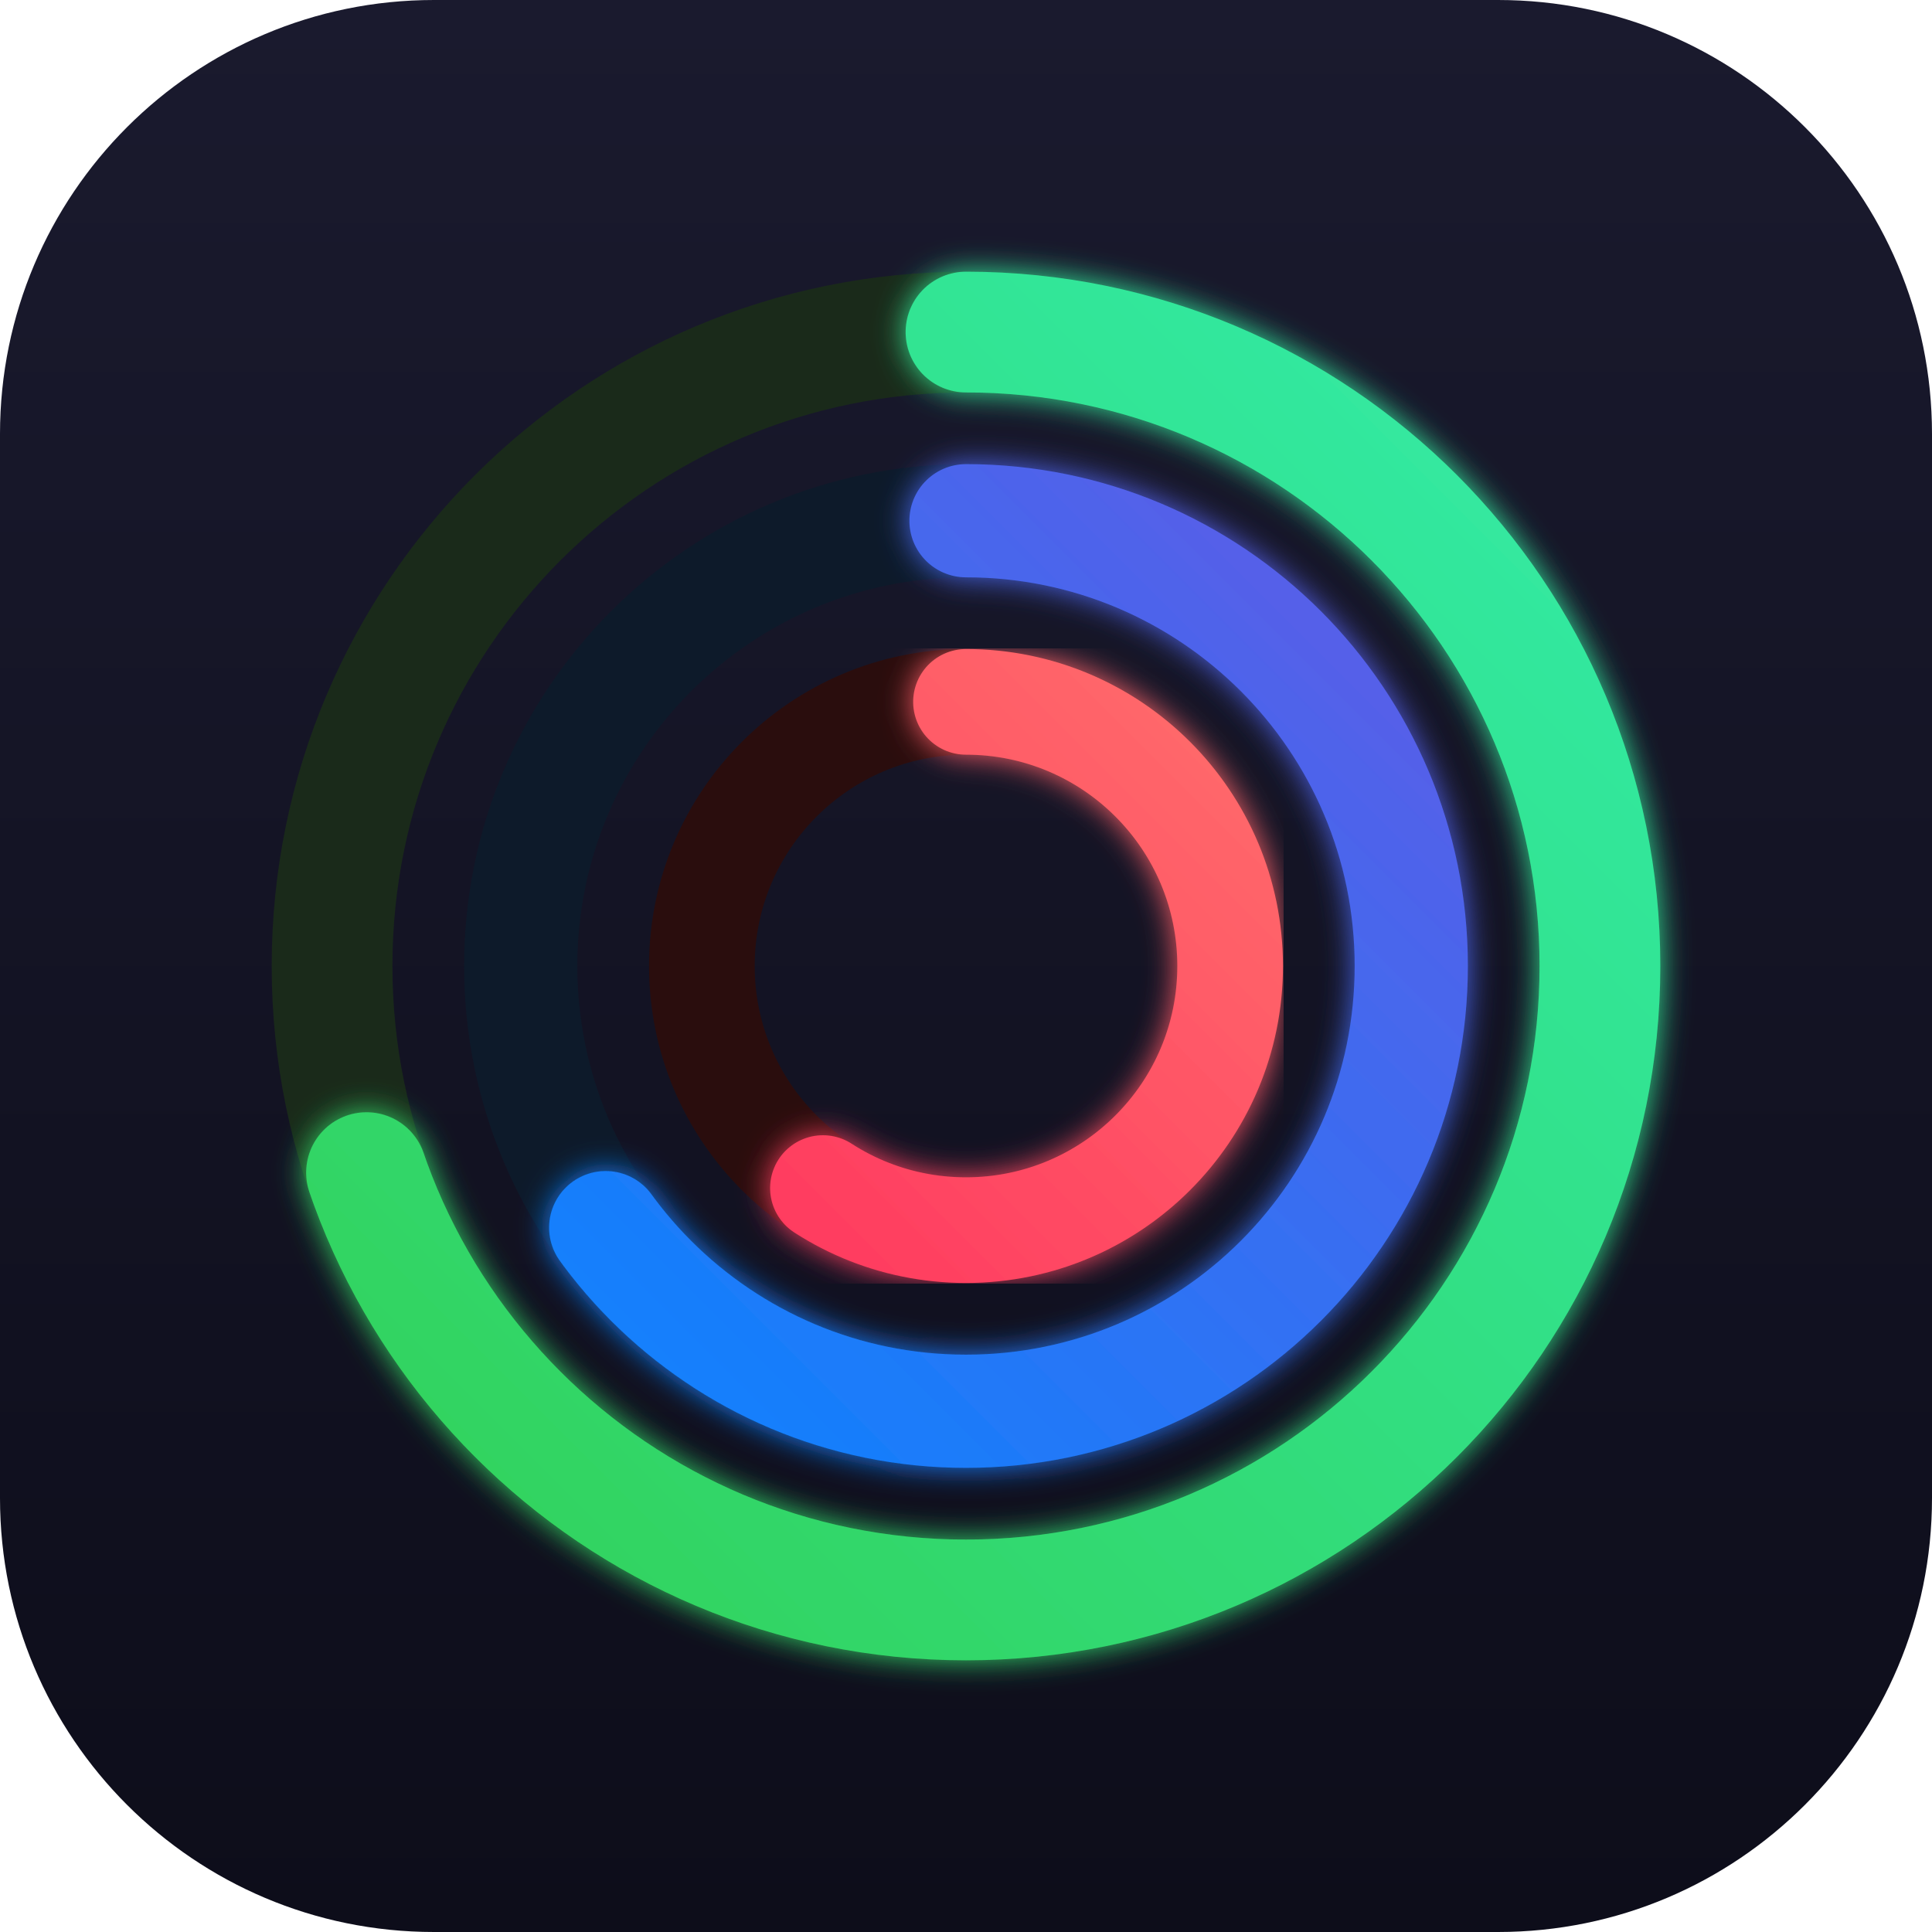
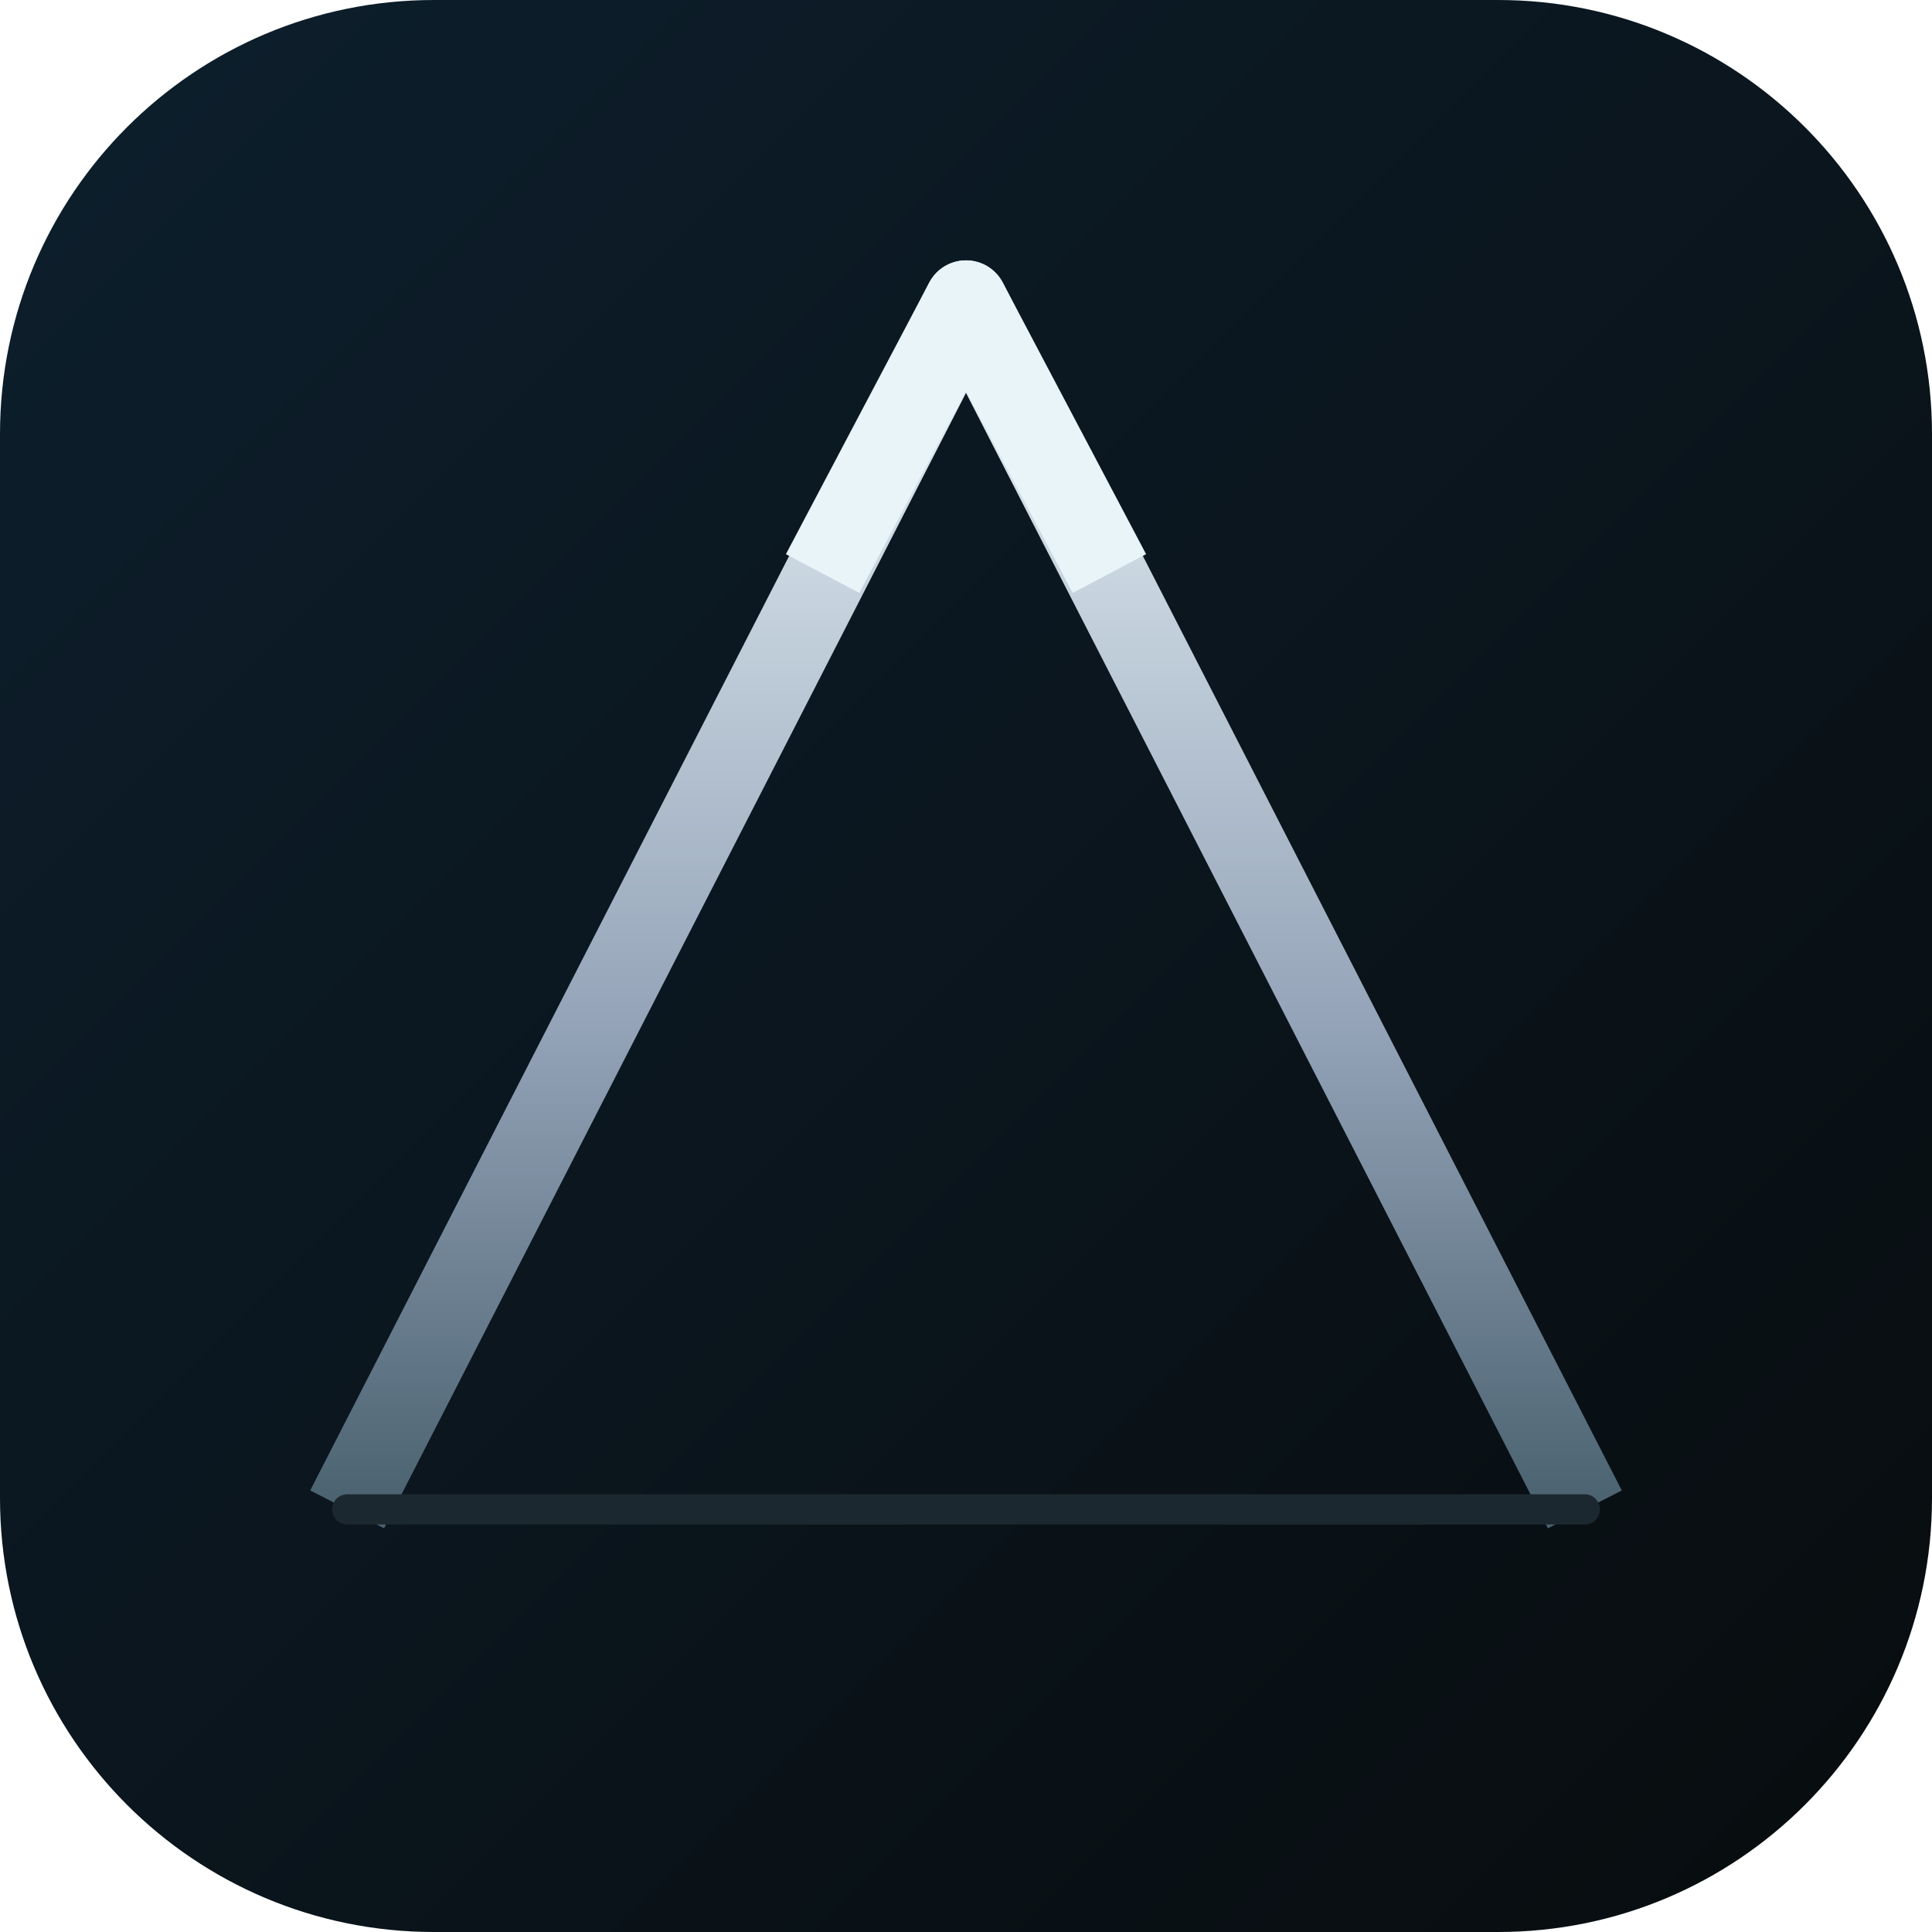
<svg xmlns="http://www.w3.org/2000/svg" viewBox="0 0 512 512">
  <defs>
-     <linearGradient id="bgA" x1="0" y1="0" x2="0" y2="512" gradientUnits="userSpaceOnUse">
-       <stop offset="0%" stop-color="#1a1a2e" />
-       <stop offset="100%" stop-color="#0d0d1a" />
+     <linearGradient id="bg" x1="0" y1="0" x2="512" y2="512" gradientUnits="userSpaceOnUse">
+       <stop offset="0%" stop-color="#0d1f2d" />
+       <stop offset="100%" stop-color="#080c0e" />
    </linearGradient>
-     <linearGradient id="r1" x1="0" y1="0" x2="1" y2="1">
-       <stop offset="0%" stop-color="#30d158" />
-       <stop offset="100%" stop-color="#34eba8" />
+     <linearGradient id="peak" x1="256" y1="80" x2="256" y2="400" gradientUnits="userSpaceOnUse">
+       <stop offset="0%" stop-color="#e8f4f8" />
+       <stop offset="60%" stop-color="#94a3b8" />
+       <stop offset="100%" stop-color="#4a6270" />
    </linearGradient>
-     <linearGradient id="r2" x1="0" y1="0" x2="1" y2="1">
-       <stop offset="0%" stop-color="#0a84ff" />
-       <stop offset="100%" stop-color="#5e5ce6" />
-     </linearGradient>
-     <linearGradient id="r3" x1="0" y1="0" x2="1" y2="1">
-       <stop offset="0%" stop-color="#ff375f" />
-       <stop offset="100%" stop-color="#ff6b6b" />
-     </linearGradient>
-     <filter id="glow">
-       <feGaussianBlur stdDeviation="4" result="blur" />
-       <feMerge>
-         <feMergeNode in="blur" />
-         <feMergeNode in="SourceGraphic" />
-       </feMerge>
-     </filter>
  </defs>
-   <rect width="512" height="512" rx="115" fill="url(#bgA)" />
-   <circle cx="256" cy="256" r="168" fill="none" stroke="#1a2a1a" stroke-width="32" />
-   <circle cx="256" cy="256" r="168" fill="none" stroke="url(#r1)" stroke-width="32" stroke-linecap="round" stroke-dasharray="1056" stroke-dashoffset="320" transform="rotate(-90 256 256)" filter="url(#glow)" />
-   <circle cx="256" cy="256" r="118" fill="none" stroke="#0d1a2a" stroke-width="30" />
-   <circle cx="256" cy="256" r="118" fill="none" stroke="url(#r2)" stroke-width="30" stroke-linecap="round" stroke-dasharray="742" stroke-dashoffset="260" transform="rotate(-90 256 256)" filter="url(#glow)" />
-   <circle cx="256" cy="256" r="70" fill="none" stroke="#2a0d0d" stroke-width="28" />
-   <circle cx="256" cy="256" r="70" fill="none" stroke="url(#r3)" stroke-width="28" stroke-linecap="round" stroke-dasharray="440" stroke-dashoffset="180" transform="rotate(-90 256 256)" filter="url(#glow)" />
+   <rect width="512" height="512" rx="115" fill="url(#bg)" />
+   <polyline points="92,400 256,80 420,400" fill="none" stroke="url(#peak)" stroke-width="22" stroke-linejoin="round" />
+   <polyline points="218,152 256,80 294,152" fill="none" stroke="#e8f4f8" stroke-width="22" stroke-linejoin="round" />
+   <line x1="92" y1="400" x2="420" y2="400" stroke="#1c2830" stroke-width="8" stroke-linecap="round" />
</svg>
